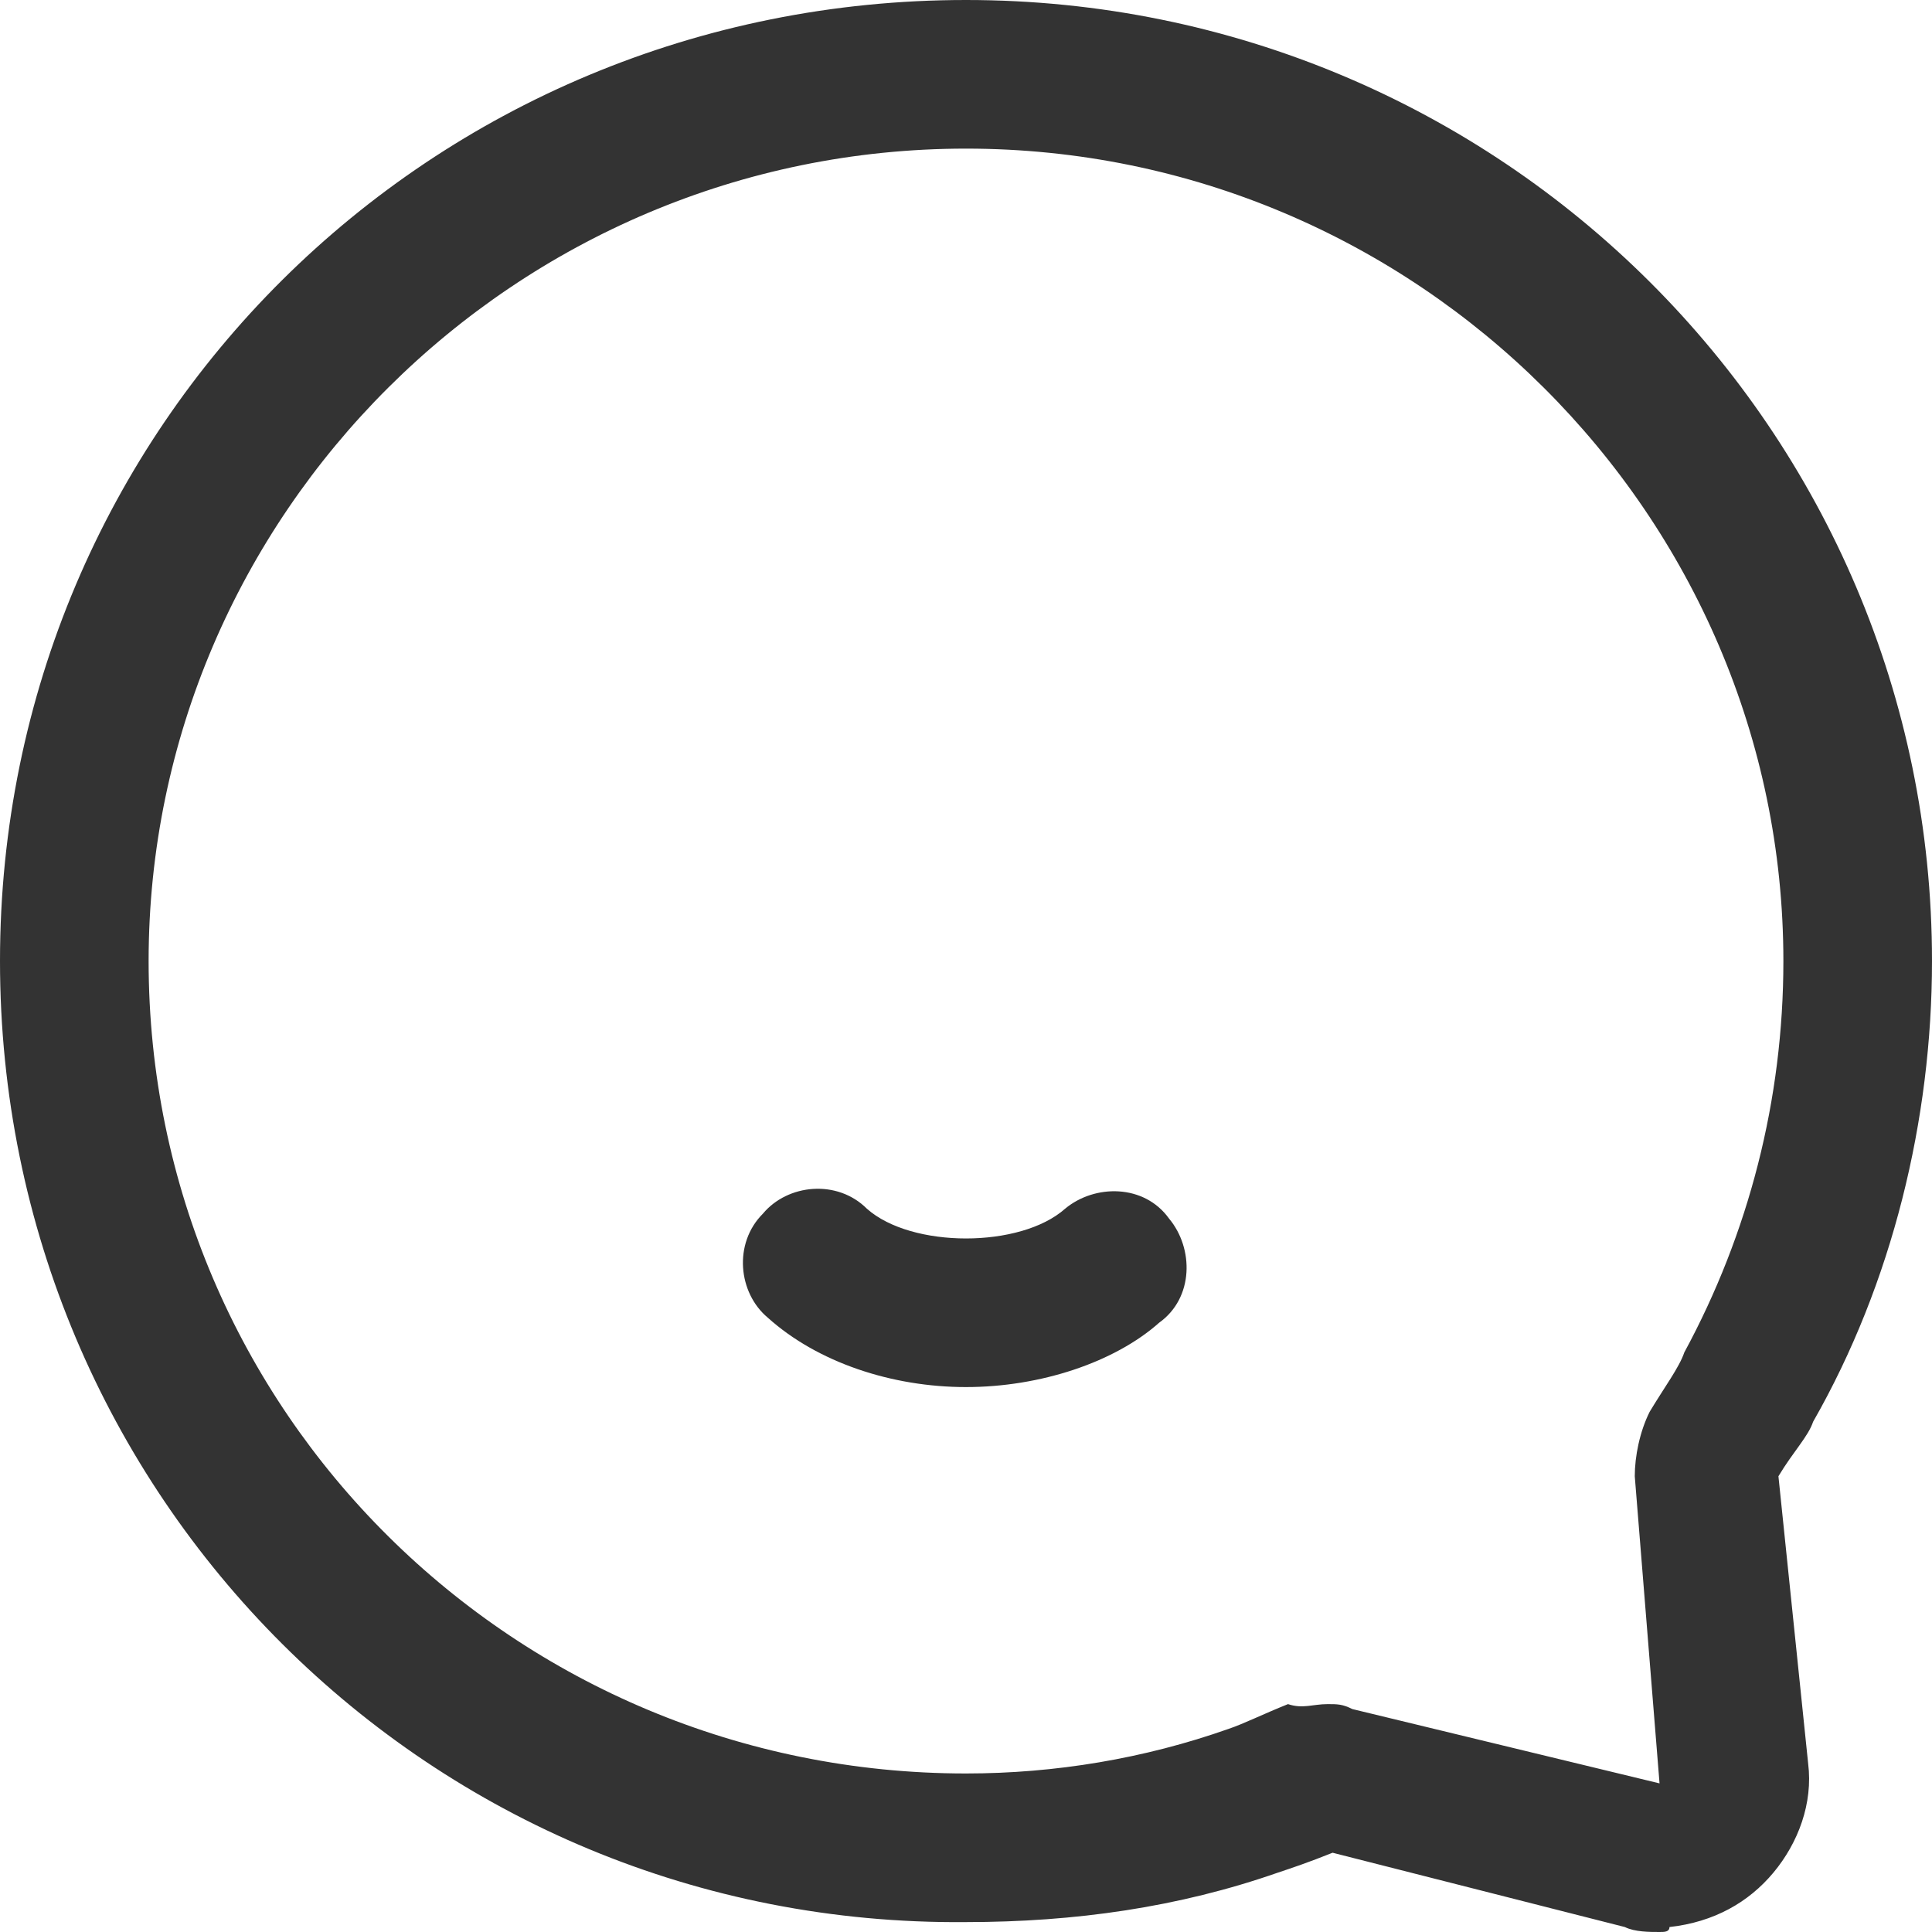
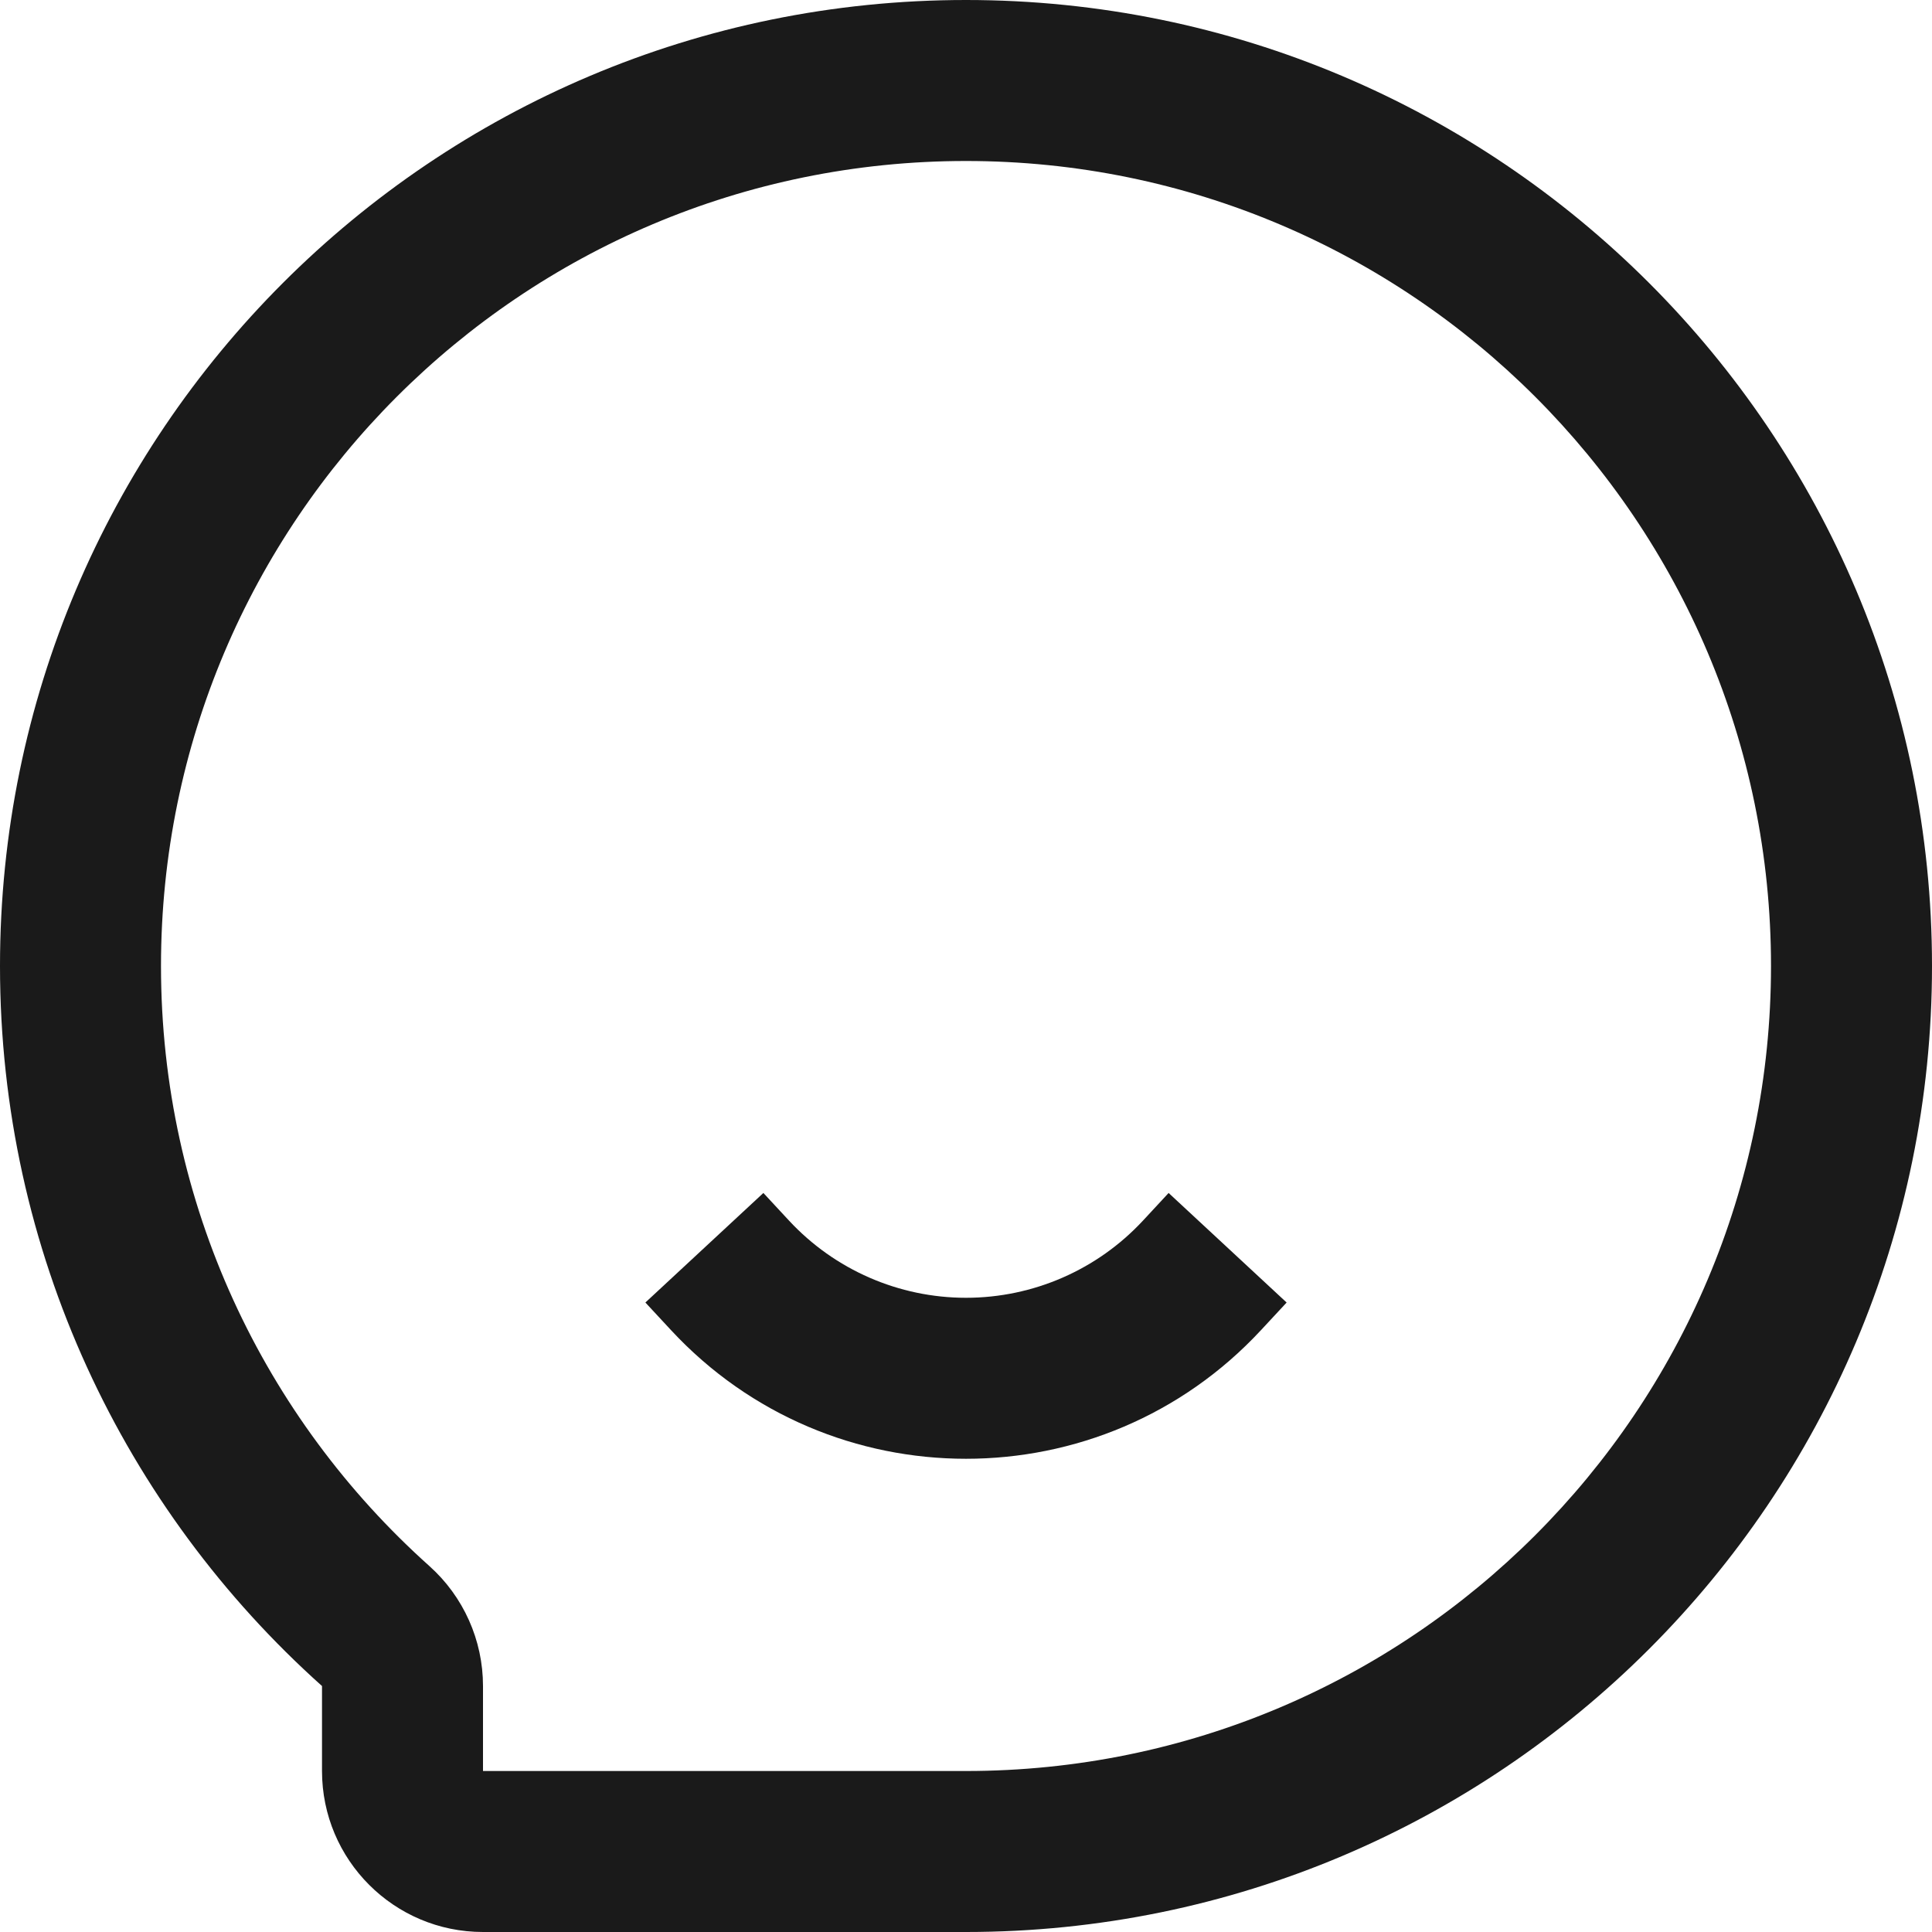
- <svg xmlns="http://www.w3.org/2000/svg" class="icon" width="200px" height="200.00px" viewBox="0 0 1024 1024" version="1.1">
-   <path fill="#333333" d="M879.59 1024c-5.251 0-13.128 0-18.379-2.626l-154.913-39.385c-13.128 5.251-21.005 7.877-28.882 10.503-52.513 18.379-107.651 26.256-165.415 26.256C228.431 1021.374 0 792.944 0 509.374S228.431 0 512 0 1024 228.431 1024 509.374c0 84.021-21.005 170.667-63.015 244.185-2.626 7.877-10.503 15.754-18.379 28.882l15.754 152.287c2.626 21.005-5.251 42.01-18.379 57.764-13.128 15.754-31.508 26.256-55.138 28.882 0 2.626-2.626 2.626-5.251 2.626z m-165.415-44.636z m-10.503-76.144c5.251 0 7.877 0 13.128 2.626l162.79 39.385-13.128-162.79c0-10.503 2.626-23.631 7.877-34.133 7.877-13.128 15.754-23.631 18.379-31.508 34.133-63.015 52.513-133.908 52.513-207.426C945.231 273.067 750.933 78.769 512 78.769S78.769 273.067 78.769 509.374c0 238.933 194.297 430.605 433.231 430.605 47.262 0 94.523-7.877 139.159-23.631 7.877-2.626 18.379-7.877 31.508-13.128 7.877 2.626 13.128 0 21.005 0zM512 735.179c-39.385 0-78.769-13.128-105.026-36.759-15.754-13.128-18.379-39.385-2.626-55.138 13.128-15.754 39.385-18.379 55.138-2.626 23.631 21.005 81.395 21.005 105.026 0 15.754-13.128 42.01-13.128 55.138 5.251 13.128 15.754 13.128 42.01-5.251 55.138-23.631 21.005-63.015 34.133-102.4 34.133z" />
+ <svg xmlns="http://www.w3.org/2000/svg" viewBox="0 0 1024 1024">
+   <path fill="#1A1A1A" d="M342.06 690.35l13.61 14.67c84.39 90.88 228.27 90.88 312.66 0l13.61-14.65-62.55-58.07-13.59 14.65a128 128 0 0 1-187.6 0l-13.59-14.65-62.55 58.07z" />
+   <path fill="#1A1A1A" d="M0 512c0-282.77 229.23-512 512-512s512 229.23 512 512-229.23 512-512 512h-256a85.33 85.33 0 0 1-85.33-85.33v-45.04c-104.75-93.76-170.67-229.99-170.67-381.63z m227.58 318.04a85.33 85.33 0 0 1 28.42 63.57v45.06h256c235.65 0 426.67-191.02 426.67-426.67s-191.02-426.67-426.67-426.67-426.67 191.02-426.67 426.67c0 126.36 54.83 239.79 142.25 318.04z" />
</svg>
